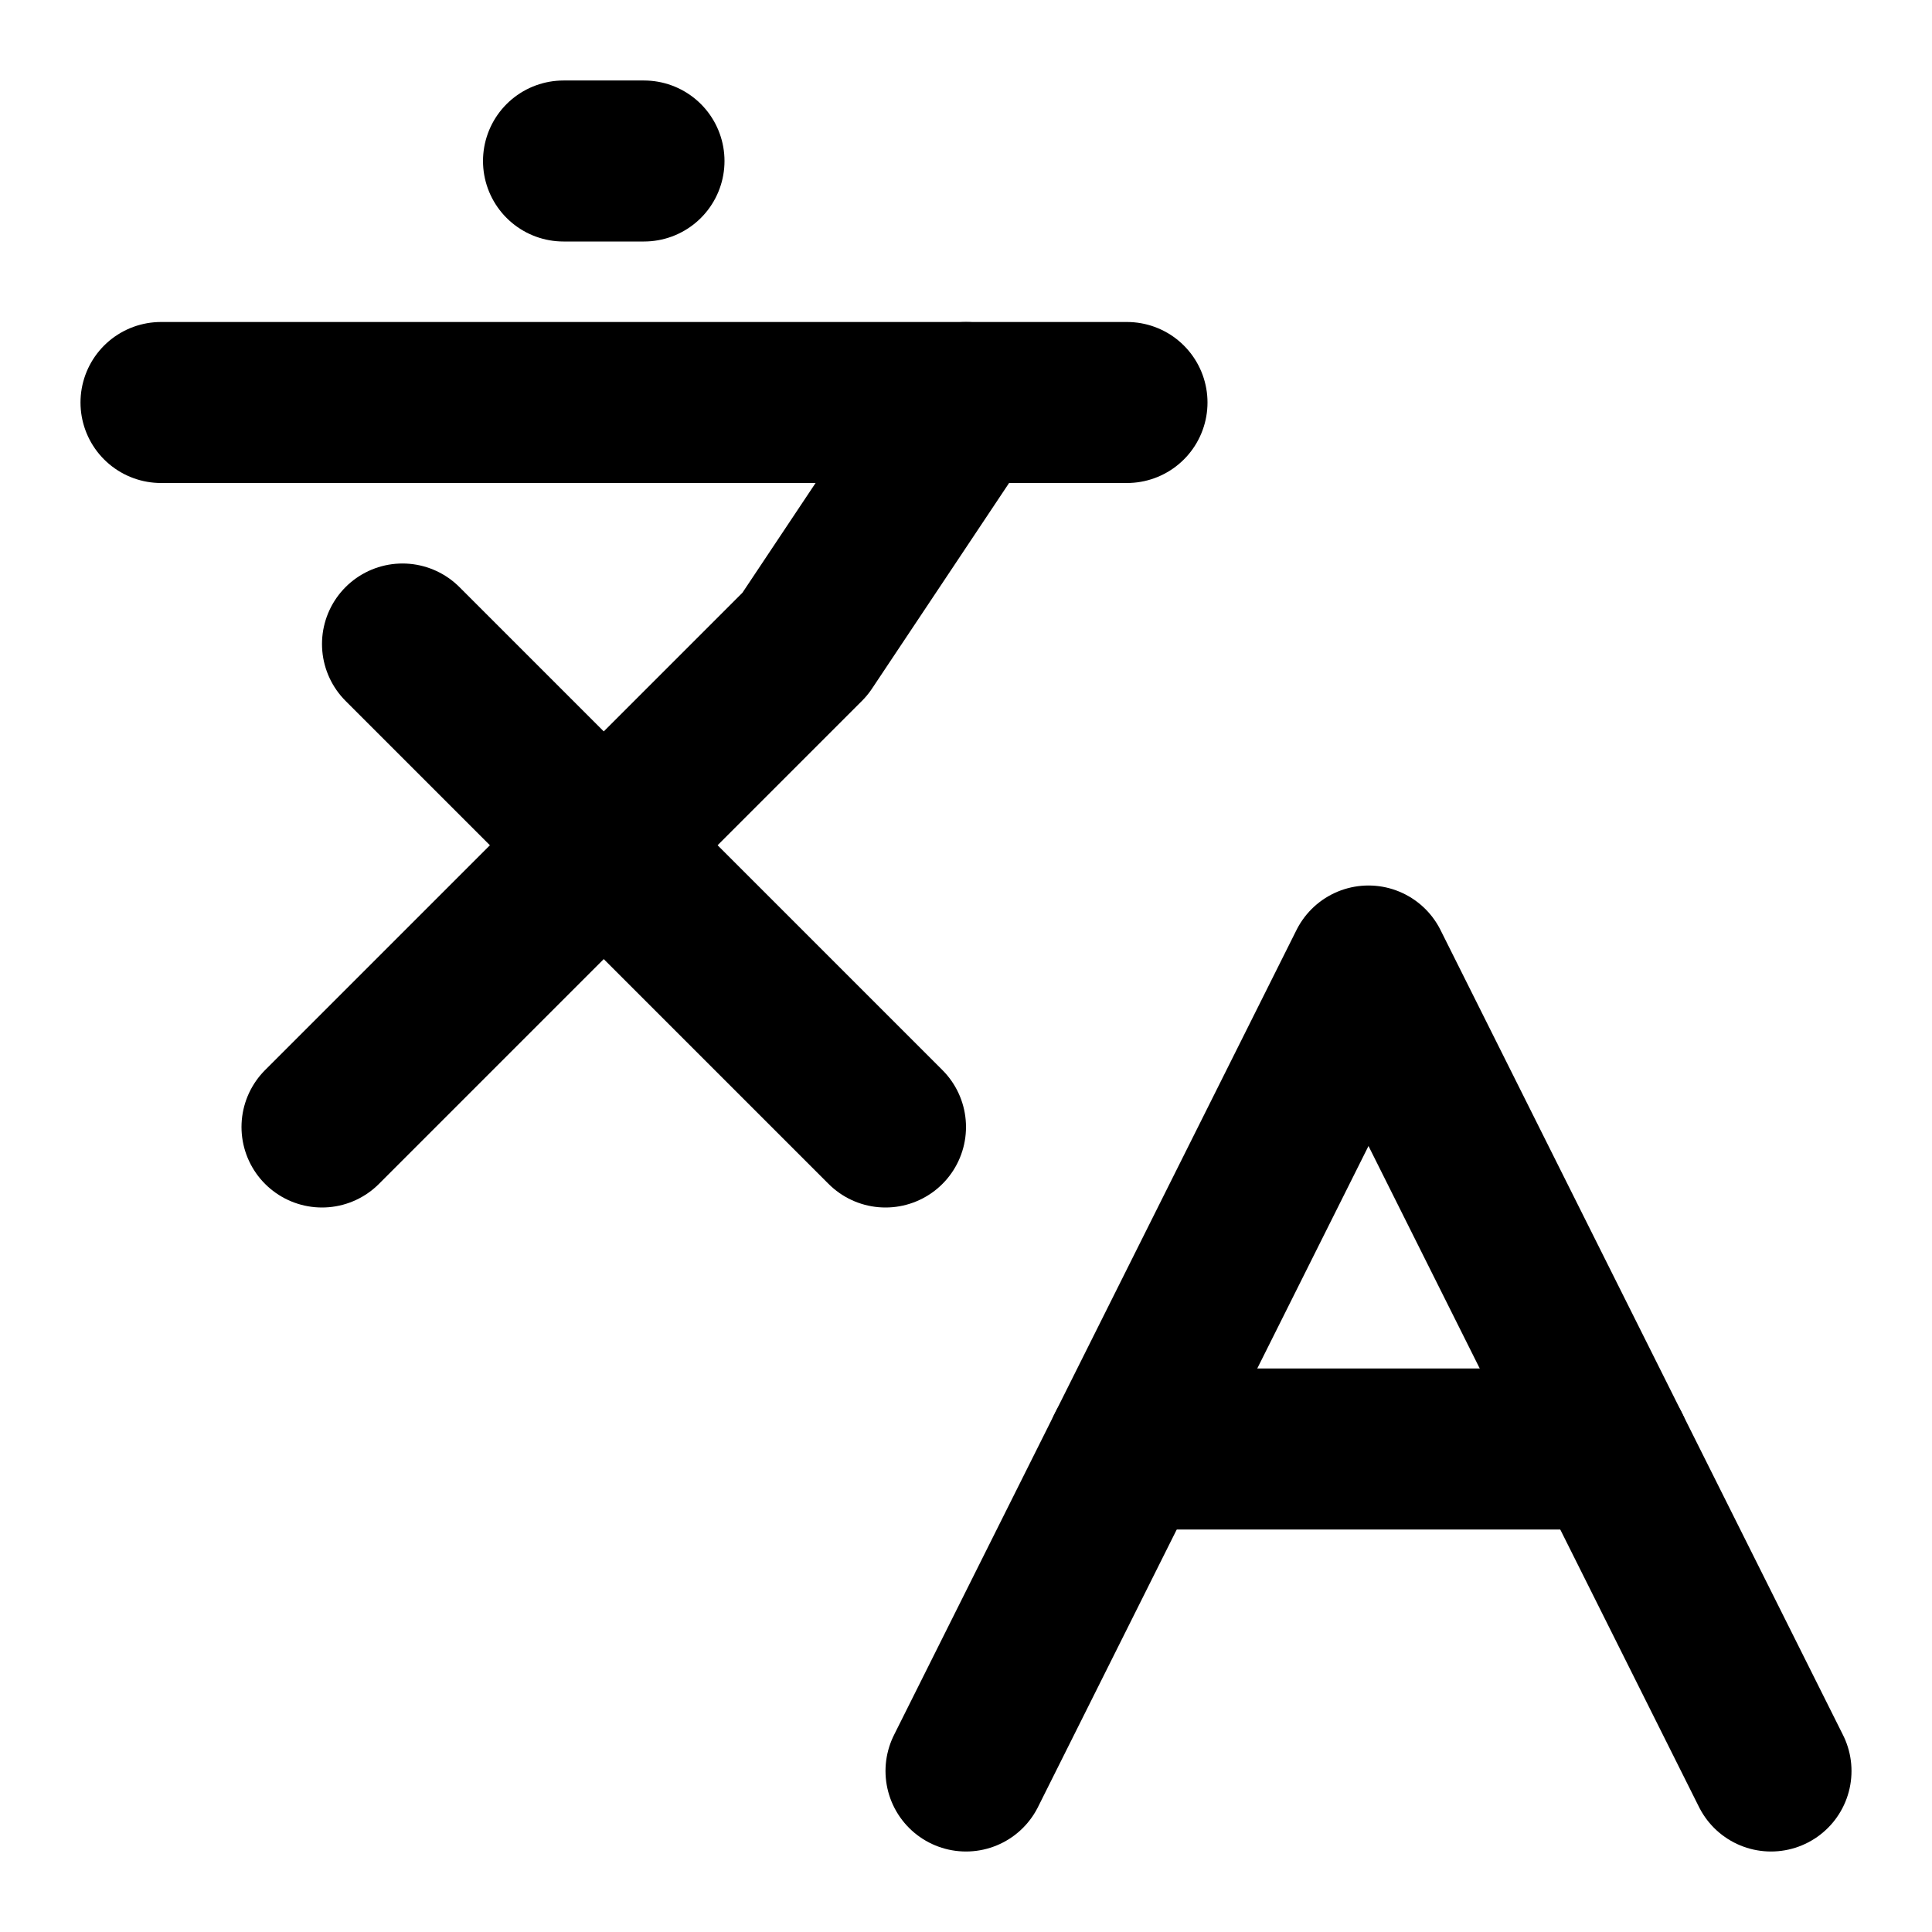
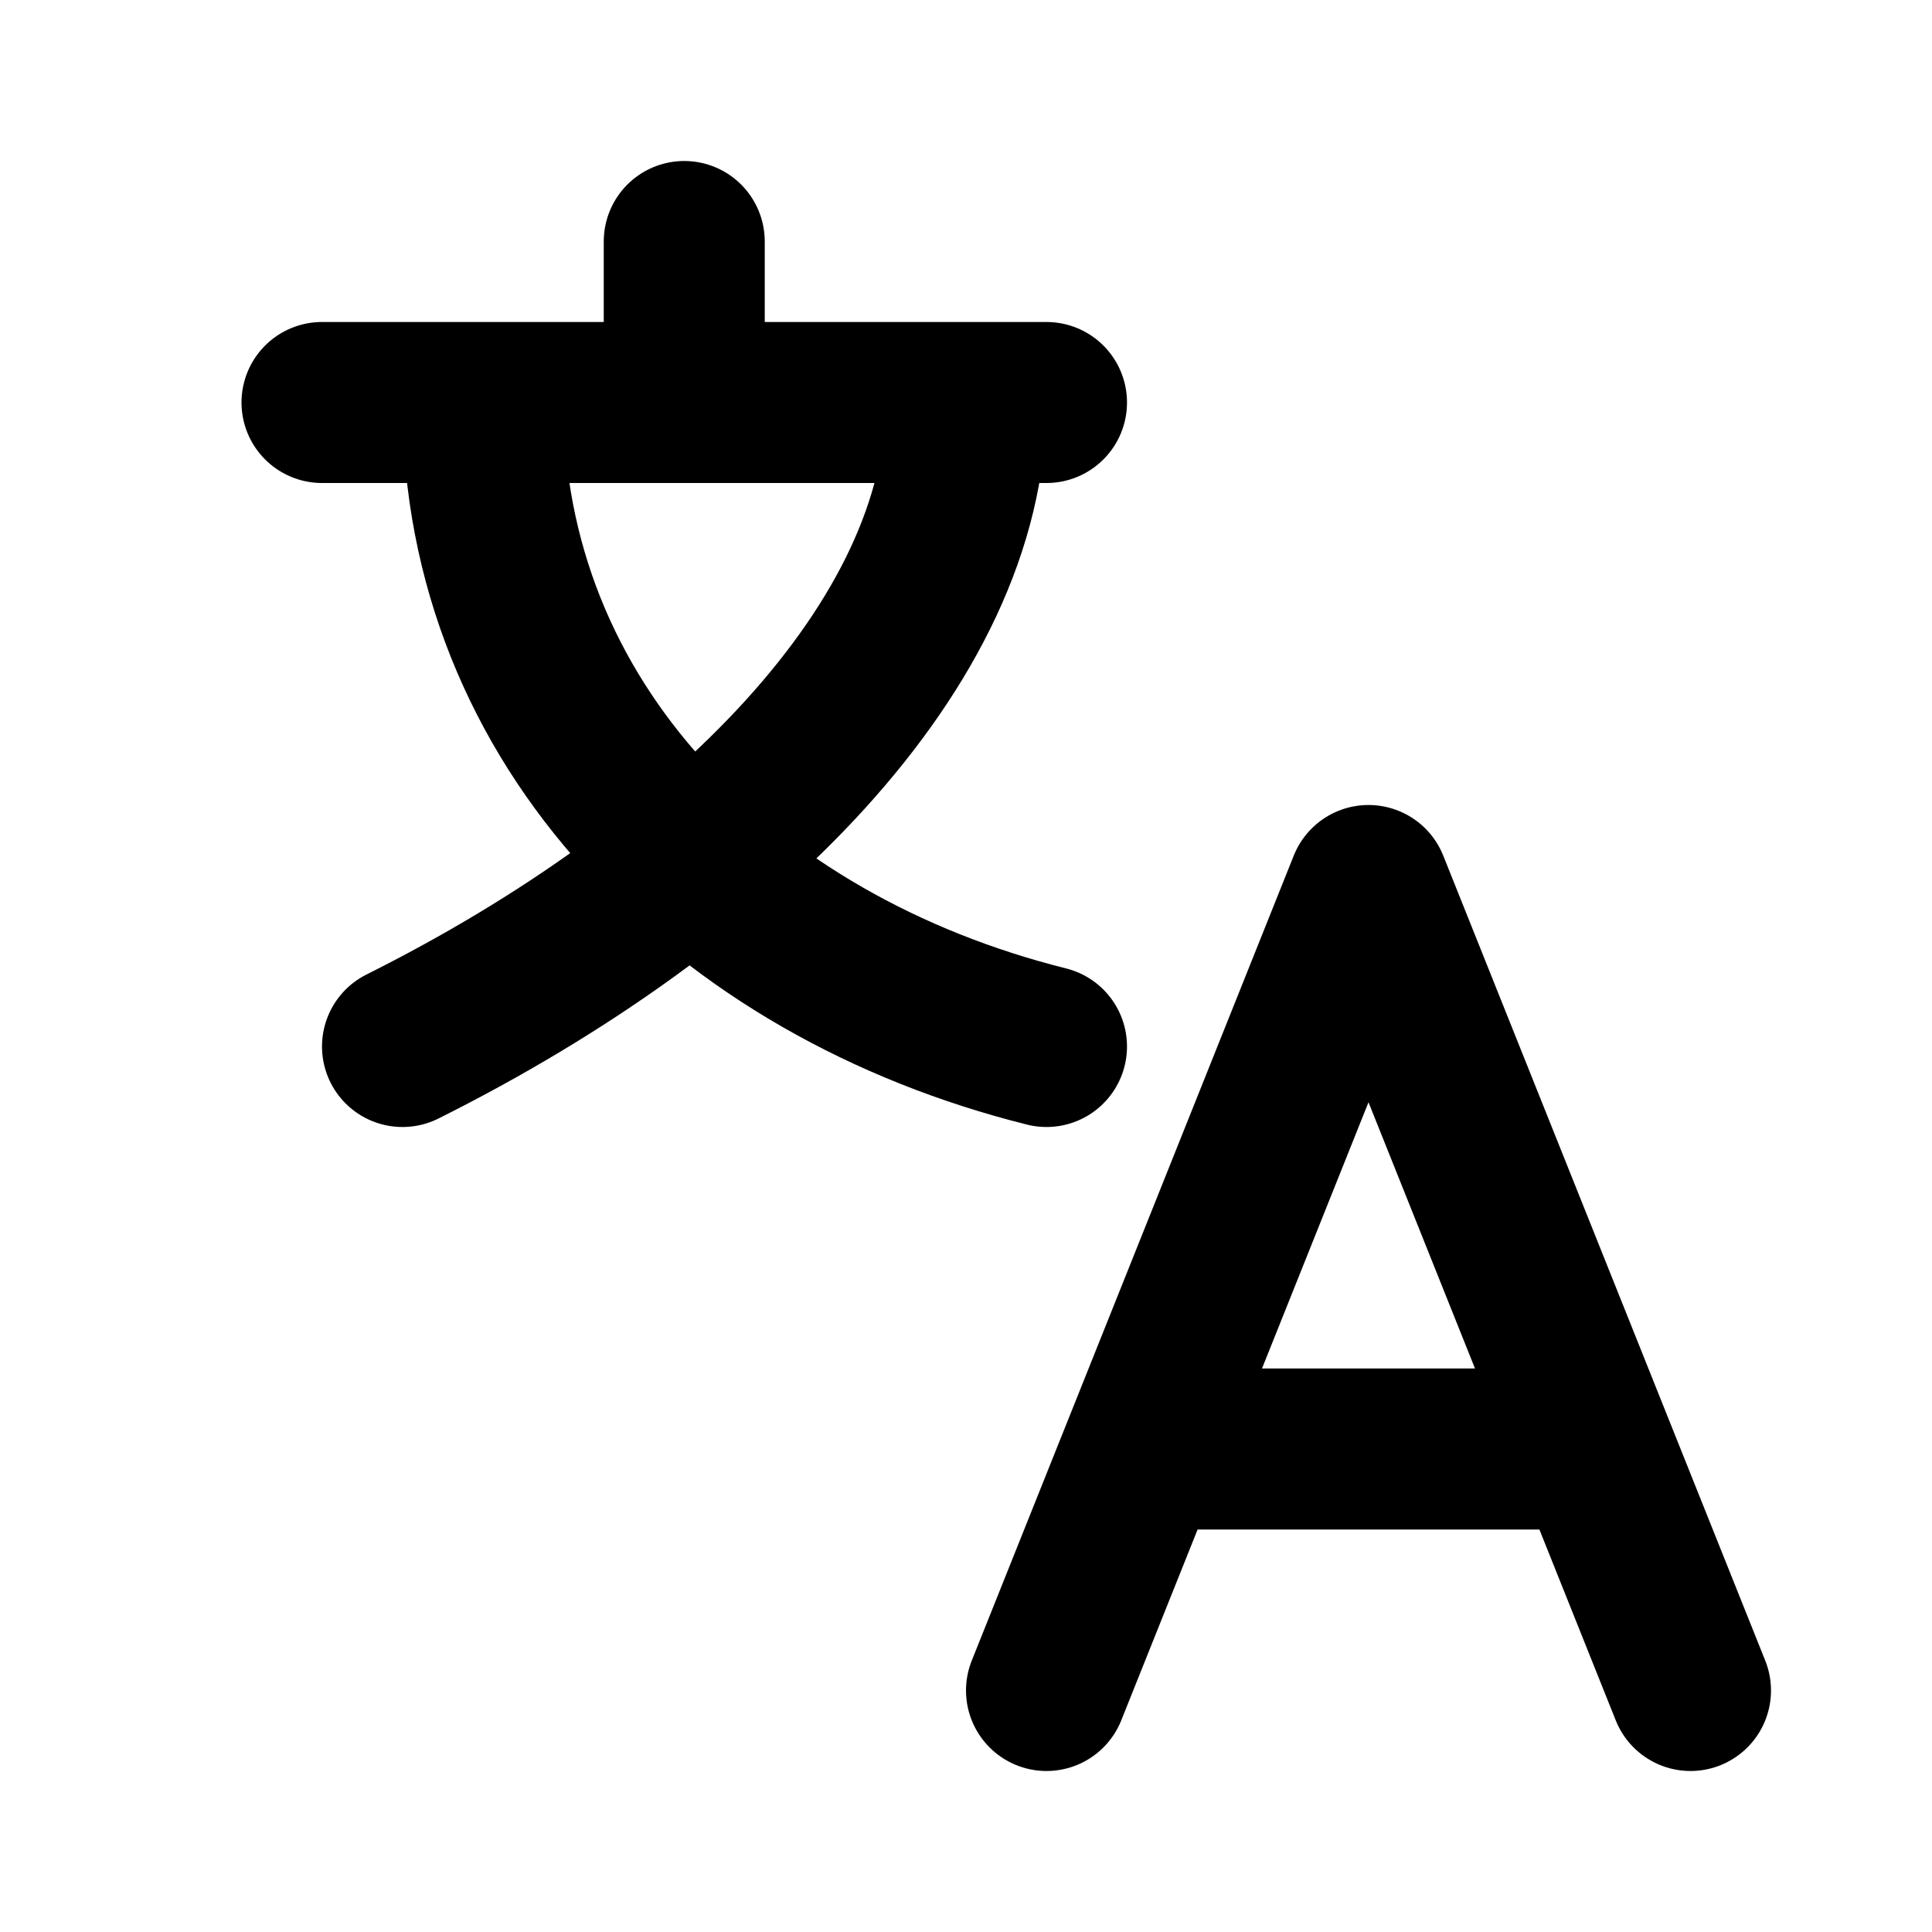
<svg xmlns="http://www.w3.org/2000/svg" width="24" height="24" viewBox="0 0 24 24" fill="none" stroke="currentColor" stroke-width="2" stroke-linecap="round" stroke-linejoin="round">
-   <path d="m5 8 6 6" />
-   <path d="m4 14 6-6 2-3" />
-   <path d="M2 5h12" />
-   <path d="M7 2h1" />
-   <path d="m22 22-5-10-5 10" />
-   <path d="M14 18h6" />
+   <path d="M4 5h9M8.5 3v2M6 5c0 4 3 7 7 8M12 5c0 3-3 6-7 8M13 21l4-10 4 10M14.5 18h5" />
</svg>
